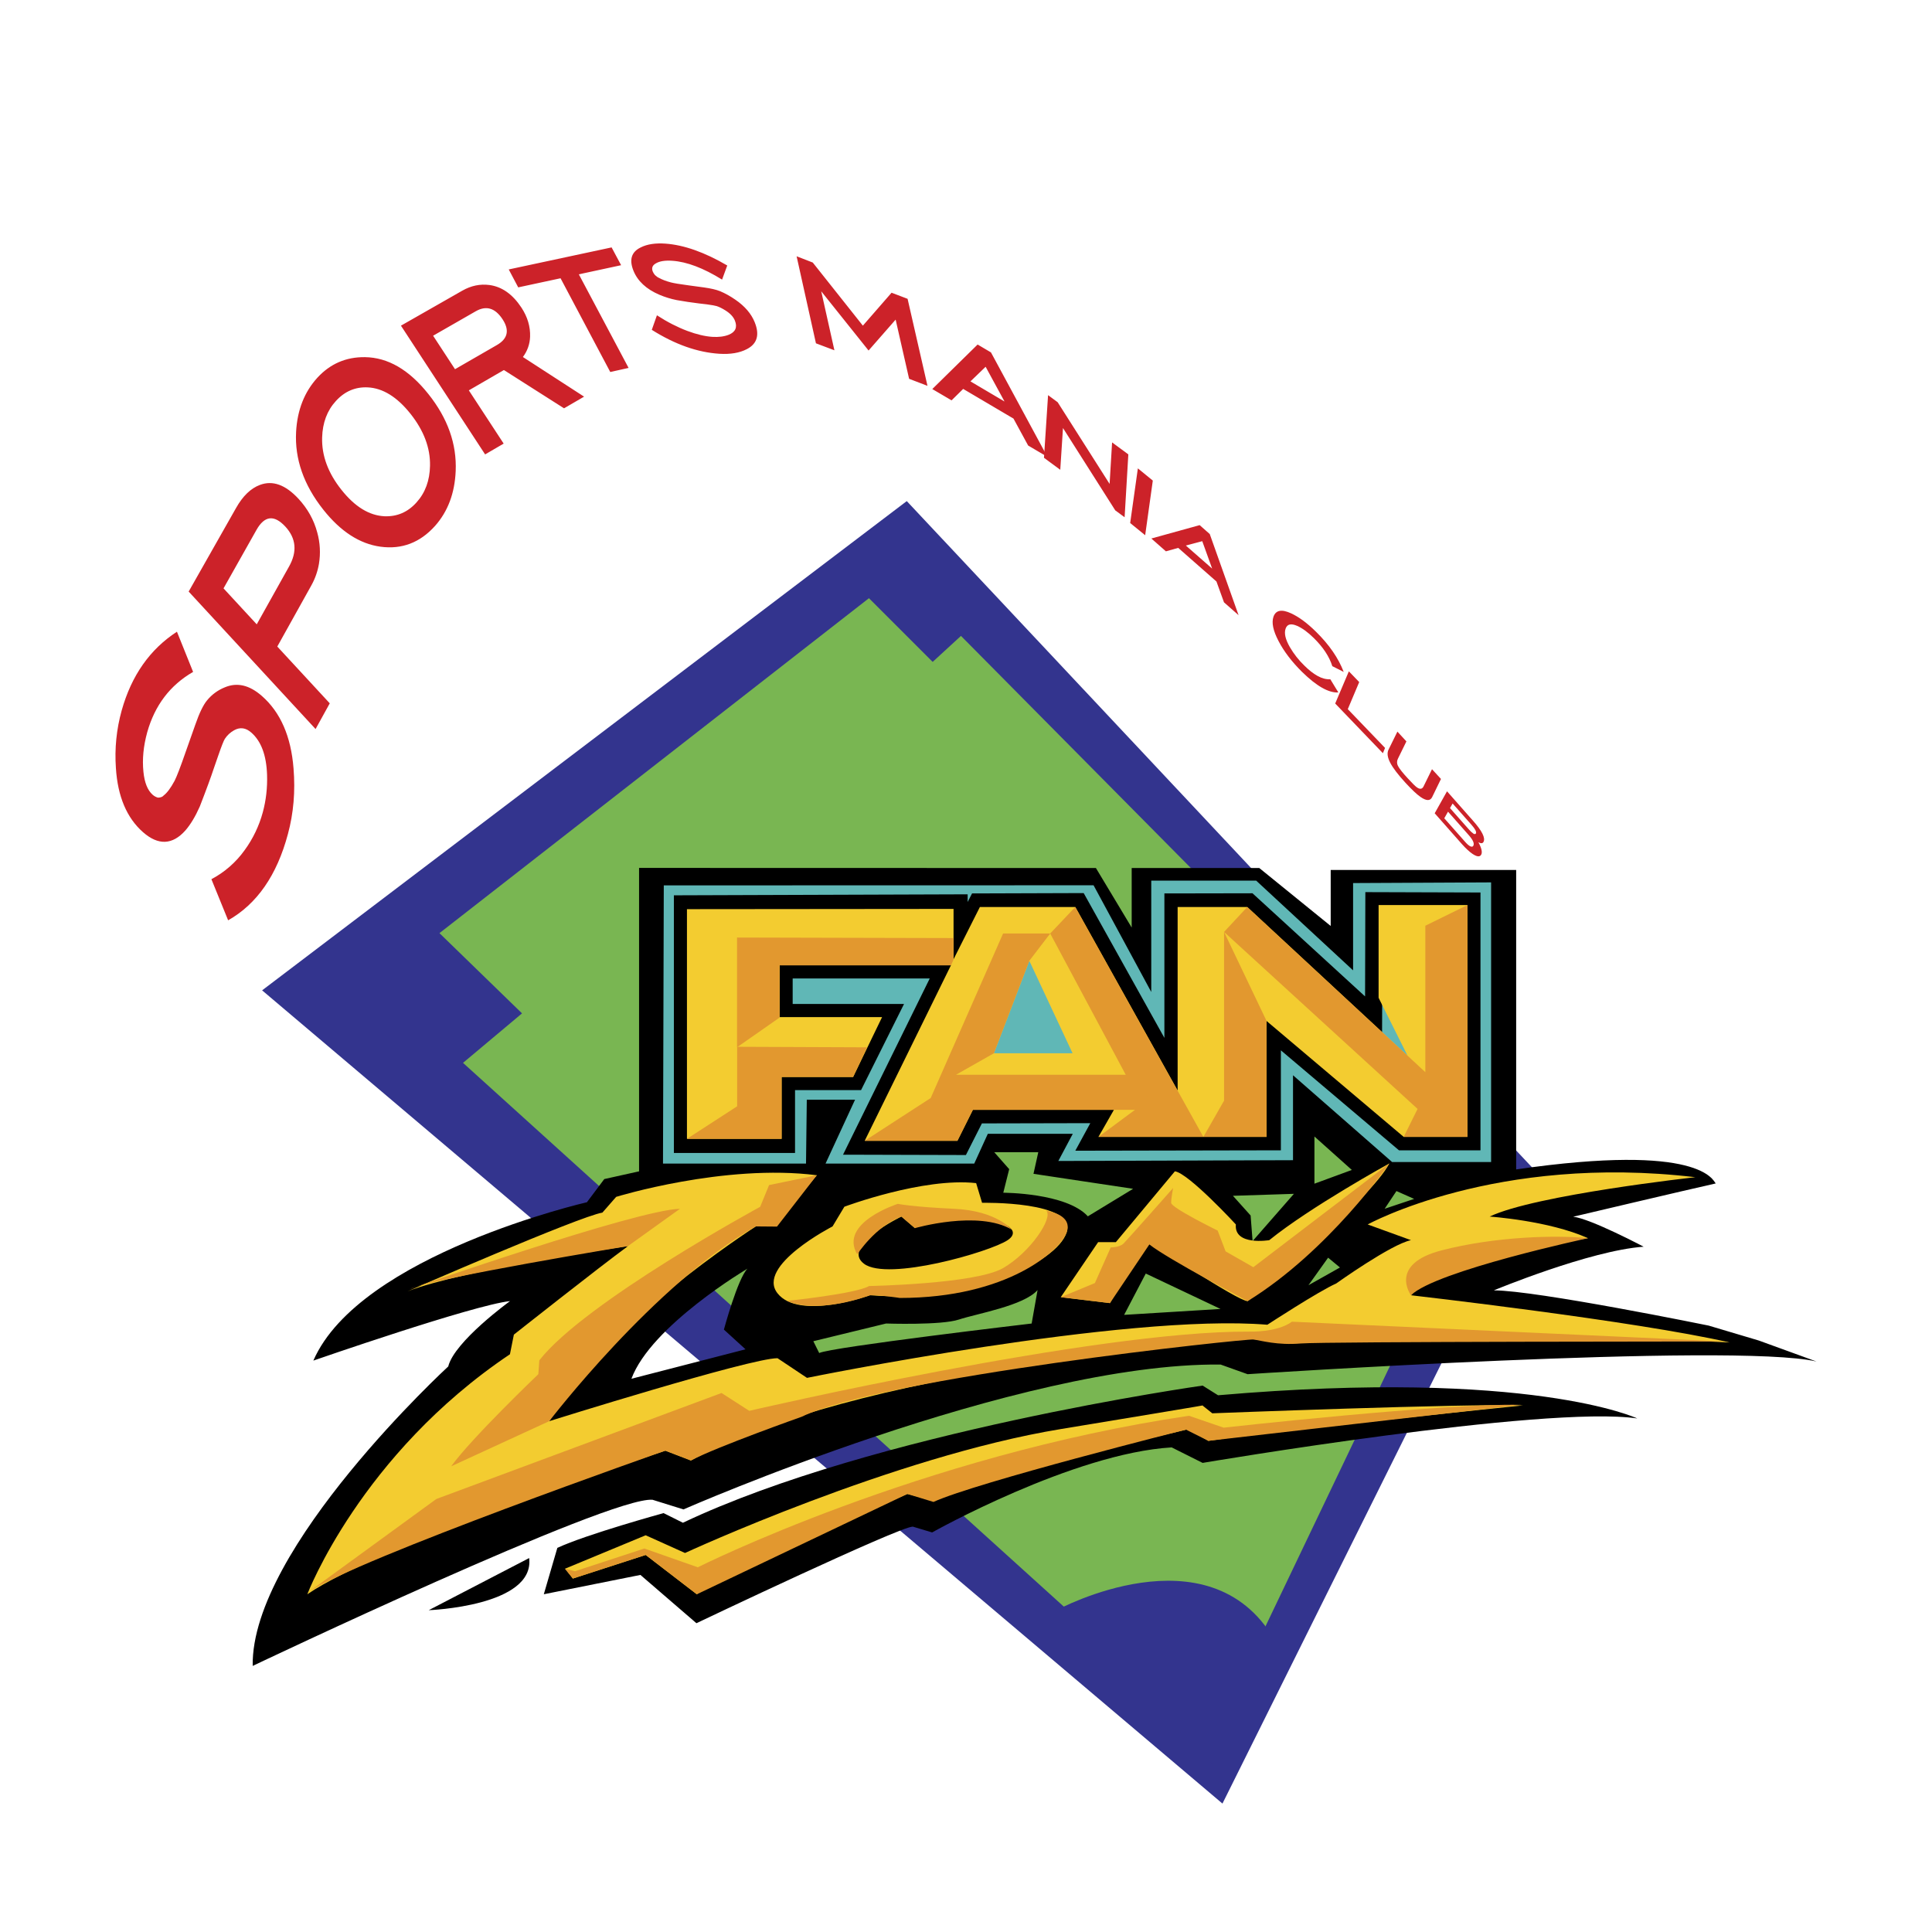
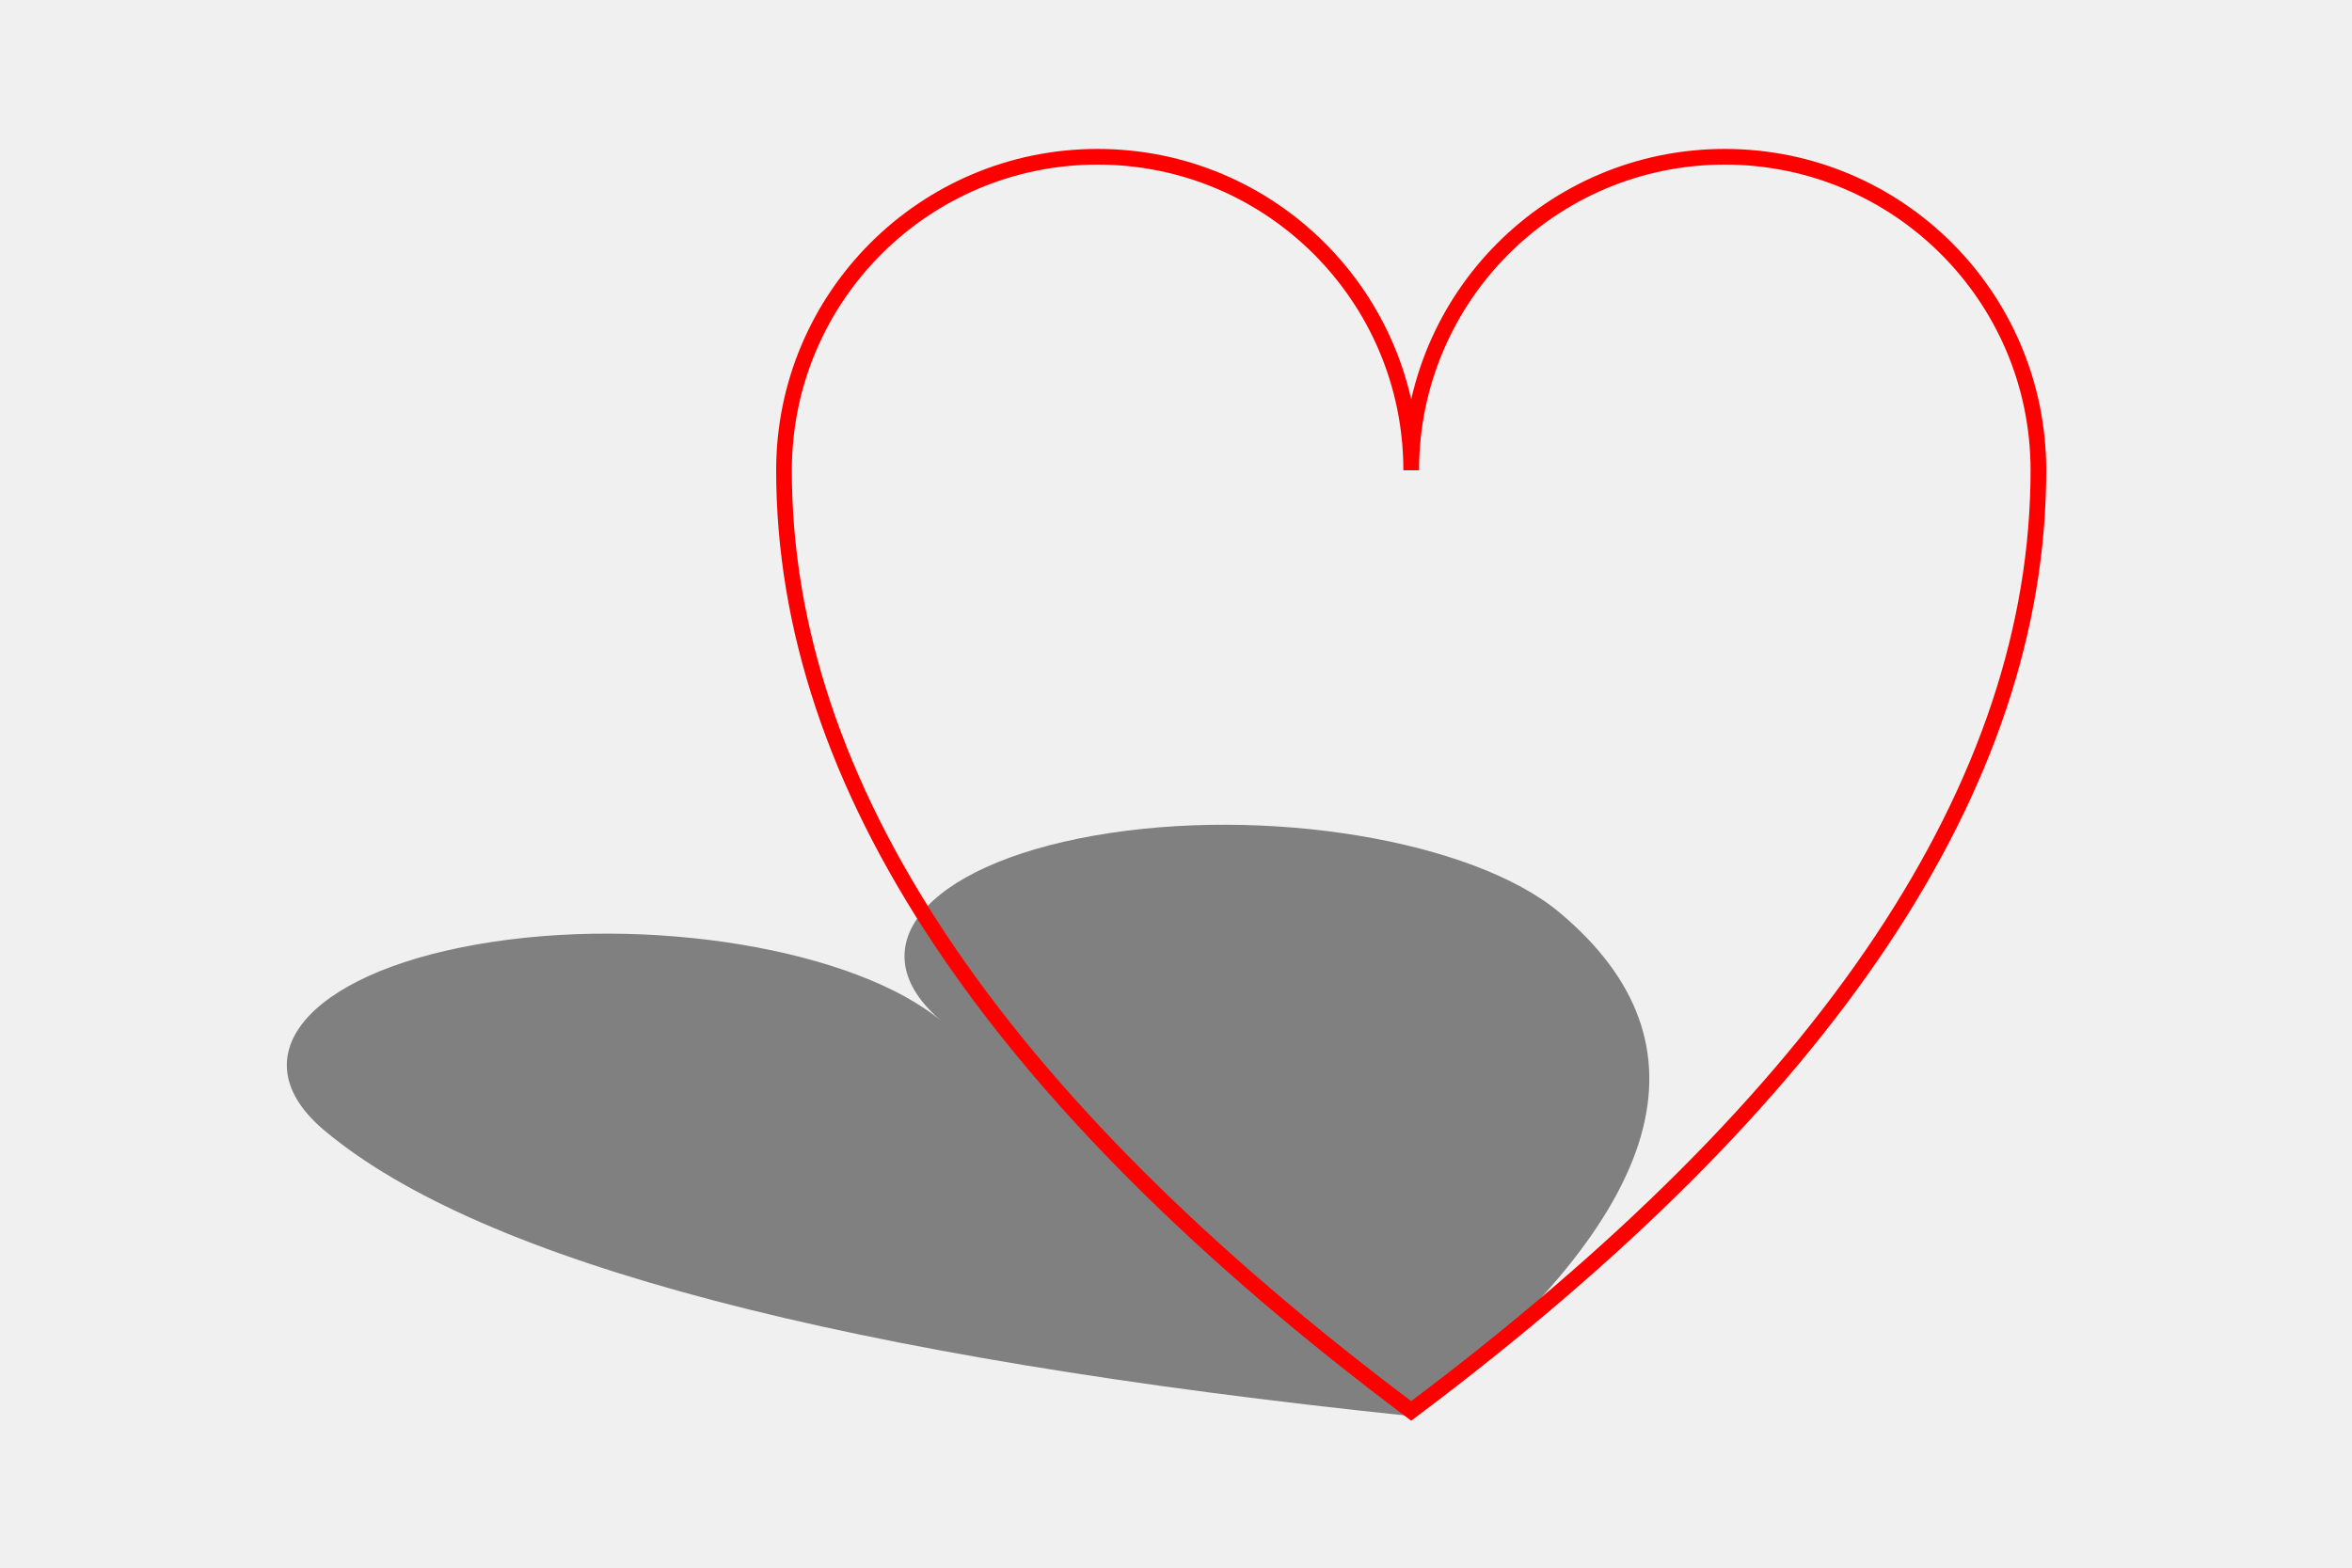
- <svg xmlns="http://www.w3.org/2000/svg" width="2500" height="2500" viewBox="0 0 192.756 192.756">
-   <path fill-rule="evenodd" clip-rule="evenodd" fill="#fff" d="M0 0h192.756v192.756H0V0z" />
-   <path fill-rule="evenodd" clip-rule="evenodd" fill="#33348e" d="M90.468 49.995L26.151 98.807l95.814 81.136 31.334-62.997-62.831-66.951z" />
-   <path fill-rule="evenodd" clip-rule="evenodd" fill="#79b652" d="M86.695 59.682l-42.85 33.417 8.238 8.005-5.888 4.938 74.641 67.554 25.66-53.665-5.414-5.647 1.648-3.529-46.854-47.311-2.823 2.593-6.358-6.355z" />
-   <path fill-rule="evenodd" clip-rule="evenodd" fill="#e2982f" d="M73.546 93.497v10.941l4.241-2.961v-5.205h17.105l.243-.566v-2.16l-21.589-.049z" />
-   <path d="M171.91 117.389c.182.194.283.656.283.7h-1.035l.752-.7zm-.752.7h-.973c.021.016.244.479.287.638l.686-.638zm-.972 0h-.002c0-.002 0 0 .002 0zm.287.638c.016.053.01.071-.029.027l.029-.027z" fill="#fff" />
-   <path d="M175.48 133.746l-5.002-1.49s-17.197-3.516-21.439-3.516c0 0 9.553-3.972 14.947-4.356 0 0-5.291-2.799-7.027-2.991 0 0 11.105-2.624 14.219-3.321-.264-.251-1.373-4.089-19.91-1.398V86.796h-18.504v5.588l-7.125-5.781h-12.73v5.94l-3.57-5.94-45.579-.011v30.273l-3.471.771-1.733 2.312s-22.666 5.199-27.293 15.799c0 0 15.962-5.549 19.623-5.936 0 0-5.547 4.016-6.165 6.521 0 0-19.703 18.118-19.51 29.876 0 0 35.659-16.963 39.896-16.575l3.083.961s33.346-14.645 53.588-14.454l2.693.963s48.473-3.191 56.762-1.265l-5.753-2.092zm-101.098.875l-11.385 2.938c1.965-5.298 11.581-10.988 11.581-10.988-.98.982-2.354 6.082-2.354 6.082l2.158 1.968zm28.546-2.573s-20.021 2.355-21.196 2.944l-.586-1.179 7.257-1.766s5.499.191 7.264-.395c1.767-.586 6.479-1.375 7.851-2.942l-.59 3.338zm-2.83-13.049l.59-2.354-1.494-1.691h4.396l-.479 2.158 9.941 1.495-4.516 2.746c-2.157-2.354-8.438-2.354-8.438-2.354zm12.056 12.186l2.16-4.123 7.459 3.533-9.619.59zm12.817-7.362l-.197-2.553-1.764-1.965 6.084-.196-4.123 4.714zm5.574 4.404l1.961-2.748 1.182.979-3.143 1.769zm.596-10.13v-4.709l3.732 3.338-3.732 1.371zm7.007 2.502l1.176-1.768 1.768.784-2.944.984z" fill-rule="evenodd" clip-rule="evenodd" />
-   <path fill-rule="evenodd" clip-rule="evenodd" fill="#60b7b6" d="M66.226 88.334l-.079 27.759h14.269l.078-6.374h4.814l-2.945 6.374h14.836l1.356-2.971h8.476l-1.441 2.709 23.414-.078v-8.474l9.885 8.655h9.879V88.036l-13.77.067v8.709l-9.666-8.95h-10.471V98.97l-5.756-10.646-42.879.01z" />
-   <path d="M68.94 91.026v22.299h8.677v-6.274h7.239l2.585-5.184H77.38V95.912h17.456v-4.977l-25.896.091zm-1.706 23.152V89.326l.853-.003 27.602-.094.853-.003v.766l.2-.389.239-.465.521-.001 10.121-.033.496-.001.246.441 7.807 14.006V89.138l.854-.001 7.604-.014.332-.001.244.224 10.988 10.067.025-9.551.002-.854.852.002 9.781.031.854.003V114.768h-8.13l-.24-.203-11.545-9.774v9.977l-.854.001-18.223.035-1.432.003.686-1.262.811-1.487-10.816.024-1.358 2.684-.238.472-.521-.002-10.373-.029-1.365-.003.602-1.227 8.048-16.355H79.085v2.543h11.111l-.615 1.232-3.437 6.89-.236.473h-6.587v6.274H67.234v-.856zm28.183-18.264h.079l-.605 1.229-8.049 16.359 8.486.024 1.355-2.681.237-.469.522-.001 12.771-.03 1.434-.003-.688 1.263-.809 1.488 15.936-.031v-11.946l1.402 1.187 12.709 10.758H146V90.744l-8.078-.026-.027 10.628-.006 1.935-1.424-1.305-12.168-11.147-6.42.012V110.101l-1.596-2.862-9.154-16.428-9.105.03-1.573 3.064-1.032 2.009z" />
-   <path d="M52.795 155.447l-10.021 5.202c-.001 0 10.6-.384 10.021-5.202zM55.606 154.433l-1.35 4.626 9.639-1.929 5.587 4.818s20.24-9.636 21.589-9.636l1.927.579s14.073-7.903 23.901-8.484l3.086 1.546s34.115-5.782 43.365-4.435c0 0-10.6-5.01-41.824-2.312l-1.541-.966s-32.77 4.628-51.85 13.685l-1.928-.962s-7.712 2.119-10.601 3.47z" fill-rule="evenodd" clip-rule="evenodd" />
-   <path d="M137.543 90.297v9.253l2.891 5.782-15.996-14.841h-6.945v18.31l-10.211-18.31h-9.518l-2.628 5.214v-5.023l-26.599.025v22.913h9.445v-6.169h7.134l2.891-5.976h-10.22v-5.204h17.105l-8.619 17.545h9.25l1.541-3.088h14.072l-1.545 2.699h16.773v-11.565l13.682 11.565h6.359v-23.13h-8.862zM99.16 105.085l3.535-9.226 4.316 9.226H99.16zM40.667 128.835s17.078-7.458 19.433-7.853l1.375-1.571s10.796-3.333 20.02-2.157l-4.121 4.909-1.964.197s-15.898 10.203-20.61 19.429c0 0 20.022-6.281 22.772-6.281l2.942 1.962s31.799-6.475 45.93-5.301c0 0 5.102-3.334 6.871-4.117 0 0 5.496-3.927 7.459-4.32l-4.32-1.568s12.785-7.068 32.693-4.714c0 0-16.008 1.766-20.523 3.928 0 0 5.887.392 9.814 2.157 0 0-13.15 1.966-16.49 4.319l-1.174 1.374s22.377 2.552 31.793 4.711c0 0-32.58-1.571-42.787-.784-10.207.784-44.356 3.532-60.847 12.56l-2.549-.98s-28.659 9.423-35.724 14.328c0 0 5.3-13.934 20.216-23.948l.393-1.959s8.44-6.674 11.385-8.831c-.002-.002-16.49 2.352-21.987 4.51z" fill-rule="evenodd" clip-rule="evenodd" fill="#f3cc30" />
-   <path d="M97.982 120.004l-.592-1.964c-5.297-.591-13.146 2.354-13.146 2.354l-1.181 1.966s-7.654 3.923-5.492 6.67c2.157 2.749 9.223.197 9.223.197 9.816.784 18.647-3.141 19.629-6.283.979-3.138-8.441-2.94-8.441-2.94zm2.551 3.727c-1.766 1.178-11.973 4.122-14.329 2.355-2.356-1.764 3.729-4.71 3.729-4.71l1.35 1.155c-.021-.067.251-.289 3.755-.764 4.319-.586 7.261.787 5.495 1.964zM117.219 116.861l-5.889 7.067h-1.768l-3.729 5.492 4.908.591s3.143-5.688 3.922-6.083c0 0 8.836 5.887 9.816 5.887 0 0 12.367-10.208 14.131-13.737 0 0-7.85 4.316-11.975 7.653 0 0-3.529.592-3.332-1.568.002 0-4.707-5.105-6.084-5.302zM56.371 156.51l8.048-3.336 3.925 1.768s20.806-9.62 37.49-12.364c16.686-2.75 14.131-2.359 14.131-2.359l.984.786s25.316-.984 31.01-.786c0 0-25.121 2.552-31.402 3.535l-1.961-1.176s-22.774 5.294-25.716 7.064l-2.354-.589s-18.45 7.852-21.004 10.009l-5.102-3.924-7.265 2.354-.784-.982z" fill-rule="evenodd" clip-rule="evenodd" fill="#f3cc30" />
-   <path d="M78.509 129.79s6.817-.692 8.201-1.483c0 0 10.573-.196 13.341-1.774 2.762-1.582 5.037-5.043 4.344-5.732 0 0 2.676.342 2.029 2.145-.645 1.809-5.881 6.552-16.651 6.552 0 0-2.201-.336-2.978-.269-.001-.001-5.026 1.944-8.286.561z" fill-rule="evenodd" clip-rule="evenodd" fill="#e2982f" />
-   <path d="M100.938 122.678s-1.482-1.878-5.732-2.075c-4.246-.198-5.629-.494-5.629-.494s-5.928 1.876-4.049 5.039c0 0 1.805-2.8 4.406-3.771l1.35 1.155c-.001 0 6.296-1.828 9.654.146zM40.868 128.604s22.624-7.9 26.971-8.002l-5.187 3.721s-19.416 3.198-21.784 4.281zM81.495 117.254l-4.763.979-.891 2.172s-17.485 9.487-22.032 15.315l-.099 1.383s-6.623 6.322-8.696 9.19l9.786-4.504s10.496-13.724 20.61-19.429l2.111.018 3.974-5.124zM30.785 158.839l12.748-9.284 28.456-10.575 2.766 1.779s34.384-8.001 49.894-7.904c0 0 2.768.1 4.248-.989l43.275 1.978s-40.014 0-42.385.195c-2.371.199-3.949-.296-4.742-.394-.789-.097-36.854 3.755-45.055 7.703 0 0-8.484 3.003-11.058 4.366l-2.549-.98c0-.001-30.654 10.748-35.598 14.105zM105.834 129.421l3.402-1.408 1.582-3.557s.889 0 1.285-.394c.396-.396 4.941-5.536 4.941-5.536s-.199.989-.199 1.483c0 .49 4.643 2.766 4.643 2.766l.791 2.075 2.766 1.579 13.566-10.352s-5.998 8.726-14.131 13.737c0 0-7.932-4.176-9.809-5.655l-3.93 5.852-4.907-.59zM158.438 123.534s-15.178 3.251-17.664 5.693c0 0-2.291-3.092 3.043-4.475 5.335-1.386 11.456-1.547 14.621-1.218z" fill-rule="evenodd" clip-rule="evenodd" fill="#e2982f" />
-   <path d="M151.723 140.164l-31.166 3.589-2.229-1.118s-20.848 5.236-25.195 7.214l-2.607-.796-21.004 10.009-5.102-3.924-7.265 2.354-.783-.981.993.251 6.921-2.267 5.333 1.873s22.231-11.161 49.005-15.117l3.461 1.188c-.001-.001 22.128-2.472 29.638-2.275zM73.546 104.438v5.938l-5.009 3.245h9.445v-6.169h7.134l1.388-2.961-12.958-.053zM107.281 90.492l-2.502 2.644 9.137 17.088-4.324 3.205h10.469l-12.78-22.937z" fill-rule="evenodd" clip-rule="evenodd" fill="#e2982f" />
-   <path fill-rule="evenodd" clip-rule="evenodd" fill="#e2982f" d="M104.779 93.136h-4.701l-7.222 16.415-6.583 4.266h9.25l1.541-3.088h17.624l-.67-3.501H95.382l3.778-2.143 3.535-9.226 2.084-2.723zM120.061 113.429l2.064-3.617V92.979l4.24 8.884v11.566h-6.304zM124.438 90.492l-2.313 2.487 19.307 17.658-1.385 2.792h6.359V90.297l-4.199 2.062v14.613l-17.769-16.48z" />
-   <path fill-rule="evenodd" clip-rule="evenodd" fill="#60b7b6" d="M102.848 98.303l-2.057 5.634 4.605.019-2.548-5.653z" />
-   <path fill-rule="evenodd" clip-rule="evenodd" fill="#e2982f" d="M73.535 93.538v10.947l4.241-2.961v-5.207h17.108l.243-.564v-2.162l-21.592-.053z" />
-   <path d="M105.48 160.618s15.127-8.205 21.652 2.954l-5.65 12.978-16.002-15.932z" fill-rule="evenodd" clip-rule="evenodd" fill="#33348e" />
-   <path d="M26.128 69.438c1.853 1.624 2.906 4.031 3.157 7.217.189 2.285.006 4.469-.56 6.558-1.096 4.109-3.087 6.979-5.964 8.607l-1.669-4.102a9.568 9.568 0 0 0 3.311-2.891 11.523 11.523 0 0 0 1.817-3.786c.323-1.19.466-2.442.425-3.732-.065-1.956-.588-3.361-1.575-4.222-.548-.484-1.121-.559-1.713-.228a2.597 2.597 0 0 0-.92.849c-.123.194-.336.736-.652 1.648l-.474 1.367c-.242.739-.697 1.991-1.376 3.739-.444 1-.923 1.798-1.436 2.389-1.294 1.454-2.707 1.514-4.231.175-1.624-1.428-2.525-3.568-2.704-6.396a16.901 16.901 0 0 1 .574-5.738c.977-3.496 2.82-6.112 5.515-7.866l1.613 4.011c-2.297 1.322-3.824 3.337-4.582 6.036-.372 1.363-.505 2.67-.374 3.931.108 1.083.416 1.846.924 2.293.16.14.342.238.535.285.27-.008.459-.087.565-.222.33-.249.695-.733 1.084-1.457.204-.391.576-1.352 1.104-2.876l.969-2.742c.401-1.159.795-1.964 1.174-2.418a4.383 4.383 0 0 1 1.754-1.287c1.231-.525 2.464-.236 3.709.858zM28.833 56.531l-3.218 5.759-3.314-3.588 3.289-5.835c.804-1.424 1.76-1.53 2.876-.332 1.084 1.175 1.206 2.509.367 3.996zm-2.902-8.15c-.917.344-1.708 1.11-2.377 2.297l-4.731 8.343 12.662 13.715 1.415-2.565-5.235-5.665 3.396-6.097c.379-.679.63-1.398.761-2.156a7.233 7.233 0 0 0-.172-3.134c-.333-1.253-.958-2.367-1.871-3.358-1.3-1.4-2.576-1.861-3.848-1.38zM42.903 46.465c-.027 1.48-.475 2.699-1.351 3.666-.869.969-1.936 1.424-3.188 1.376-1.524-.07-2.964-.951-4.301-2.642-1.334-1.675-1.975-3.417-1.924-5.213.042-1.477.501-2.696 1.375-3.646.878-.963 1.937-1.415 3.175-1.357 1.502.072 2.925.951 4.26 2.628 1.339 1.686 1.988 3.411 1.954 5.188zm-6.494-10.832c-1.878-.023-3.458.657-4.737 2.044-1.302 1.426-2.011 3.229-2.13 5.41-.145 2.697.756 5.294 2.718 7.768 1.72 2.17 3.622 3.404 5.693 3.688 2.139.293 3.955-.404 5.454-2.075 1.275-1.438 1.96-3.249 2.057-5.466.116-2.704-.79-5.265-2.726-7.691-1.928-2.423-4.036-3.649-6.329-3.678zM49.577 34.424l-4.181 2.411-2.185-3.34 4.258-2.442c1.042-.595 1.931-.326 2.667.794.719 1.092.531 1.947-.559 2.577zm2.592 1.195a3.54 3.54 0 0 0 .718-2.022c.035-1.002-.251-1.973-.865-2.909-.883-1.336-1.948-2.087-3.192-2.252-.931-.124-1.83.066-2.705.563l-6.122 3.492L48.4 45.337l1.851-1.079-3.475-5.313 3.499-2.026 6 3.818 2-1.163-6.106-3.955zM61.969 26.459l-4.218.91 4.963 9.339-1.828.406-4.959-9.351-4.224.908-.946-1.789 10.263-2.198.949 1.775zM75.292 32.137c.514 1.259.258 2.16-.773 2.693-.73.381-1.651.536-2.762.465-2.178-.143-4.415-.931-6.727-2.387l.512-1.451c1.04.676 2.052 1.19 3.039 1.561.928.347 1.756.539 2.483.59.638.039 1.187-.029 1.642-.21.678-.274.882-.751.612-1.418-.151-.376-.467-.713-.947-1.012-.324-.202-.614-.349-.87-.429-.145-.046-.474-.104-1-.177l-.785-.091a39.429 39.429 0 0 1-2.195-.33 8.797 8.797 0 0 1-1.739-.536c-1.303-.557-2.166-1.363-2.582-2.395-.443-1.101-.204-1.877.726-2.325.645-.326 1.461-.447 2.442-.38 1.86.129 3.925.859 6.19 2.183l-.516 1.409c-1.863-1.155-3.515-1.781-4.96-1.879-.724-.052-1.279.035-1.664.269-.332.19-.429.465-.29.808.047.11.116.225.218.347.164.151.302.249.419.29.291.165.683.316 1.181.447.267.069.839.171 1.714.285l1.589.216c.667.094 1.201.215 1.597.374.504.21 1.014.495 1.53.852.936.644 1.575 1.392 1.916 2.231zM92.535 38.495l-1.833-.701-1.344-5.906-2.701 3.084-4.723-5.91 1.315 5.886-1.842-.696-1.929-8.682 1.612.624 4.998 6.297 2.864-3.286 1.598.608 1.985 8.682zM104.502 45.583l-1.924-1.133-1.463-2.688-5.019-2.96-1.159 1.142-1.922-1.128 4.522-4.443 1.332.787 5.633 10.423zm-4.281-5.525l-1.885-3.466-1.513 1.459 3.398 2.007z" fill-rule="evenodd" clip-rule="evenodd" fill="#cc2229" />
-   <path fill-rule="evenodd" clip-rule="evenodd" fill="#cc2229" d="M112.203 51.607l-.932-.686-5.218-8.217-.27 4.167-1.625-1.197.408-6.249.959.708 5.18 8.148.248-4.141 1.621 1.195-.371 6.272zM114.254 53.399l-1.496-1.216.767-5.454 1.491 1.219-.762 5.451zM118.312 54.429l1.637-.436.988 2.737-2.625-2.301zm2.385-1.148l-1.008-.889-4.82 1.335 1.453 1.279 1.23-.343 3.814 3.353.752 2.079 1.455 1.281-2.876-8.095zM133.529 69.085c-.965.059-2.166-.624-3.615-2.041-1.018-1.008-1.807-2.034-2.357-3.093-.537-1.023-.705-1.833-.504-2.415.23-.667.818-.778 1.764-.341.768.354 1.594.961 2.471 1.825 1.322 1.295 2.246 2.636 2.773 4.017l-1.135-.573c-.301-.958-.922-1.898-1.855-2.814-.588-.579-1.141-.979-1.652-1.205-.617-.271-1.004-.178-1.156.281-.158.459-.018 1.071.432 1.848a8.49 8.49 0 0 0 1.439 1.83c.465.468.908.805 1.33 1.04.424.237.846.347 1.264.328l.801 1.313zM138.188 74.621l-3.719-3.869 1.14-2.702-1.033-1.071-1.363 3.211 4.758 4.956.217-.525zM143.766 77.717l-.895-.974-.844 1.72c-.133.271-.357.307-.654.098-.164-.11-.467-.412-.918-.904-.51-.553-.838-.967-.984-1.249a.772.772 0 0 1 .004-.721l.842-1.718-.898-.975-.885 1.797c-.166.335-.111.767.164 1.298.266.522.779 1.191 1.533 2.017.625.675 1.119 1.147 1.488 1.401.586.41.973.418 1.166.022l.881-1.812zM147.016 83.182a2.544 2.544 0 0 1-.465-.43l-1.885-2.129.262-.457 1.885 2.128c.371.422.52.708.436.865-.042.068-.12.079-.233.023zm.484.852c.252.133.42.124.506-.031.215-.392-.135-1.095-1.051-2.128l-2.586-2.926-1.229 2.191 2.719 3.08c.379.424.732.751 1.055.973.441.296.73.322.865.078.133-.238.039-.654-.279-1.237zm-.818.397c-.135-.065-.311-.217-.518-.453l-2.068-2.338.373-.659 2.061 2.332c.434.491.586.842.465 1.065-.056.11-.161.125-.313.053z" />
+ <svg xmlns="http://www.w3.org/2000/svg" viewBox="-40 0 150 100">
+   <g fill="grey" transform="rotate(-10 50 100)                translate(-36 45.5)                skewX(40)                scale(1 0.5)">
+     <path d="M 10,30 A 20,20 0,0,1 50,30 A 20,20 0,0,1 90,30 Q 90,60 50,90 Q 10,60 10,30 z" />
+   </g>
+   <path fill="none" stroke="red" d="M 10,30 A 20,20 0,0,1 50,30 A 20,20 0,0,1 90,30 Q 90,60 50,90 Q 10,60 10,30 z" />
</svg>
